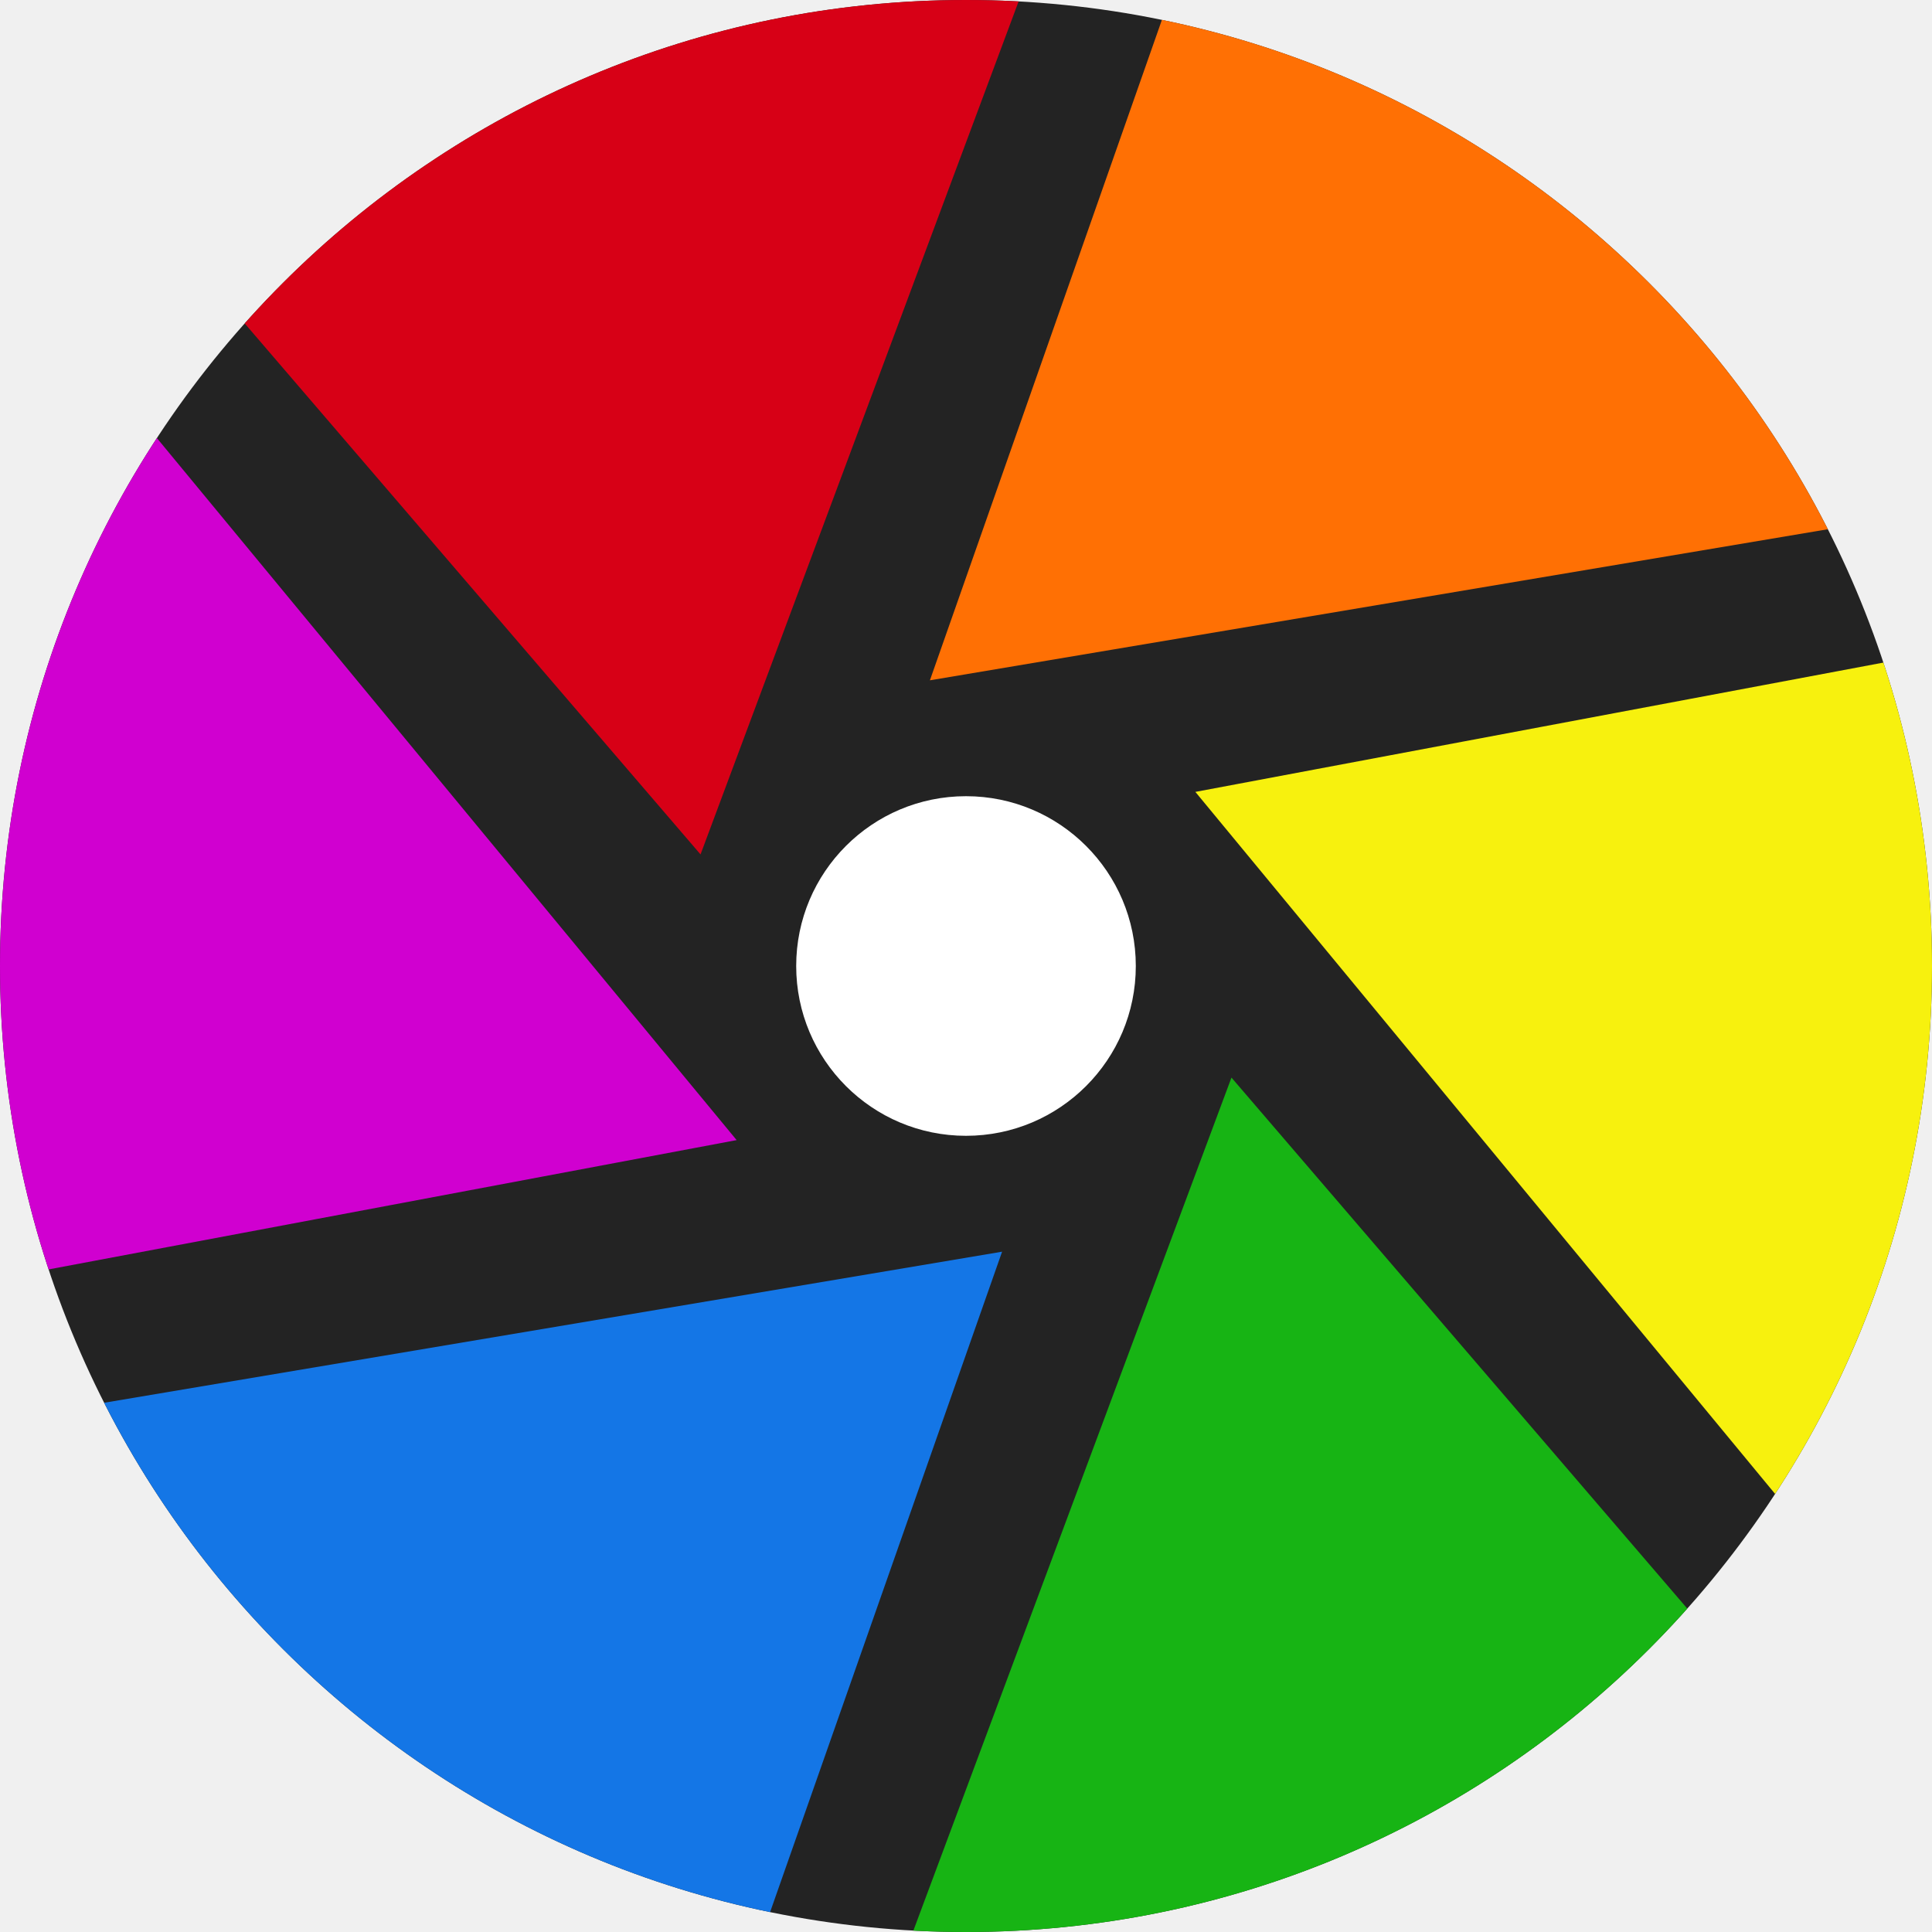
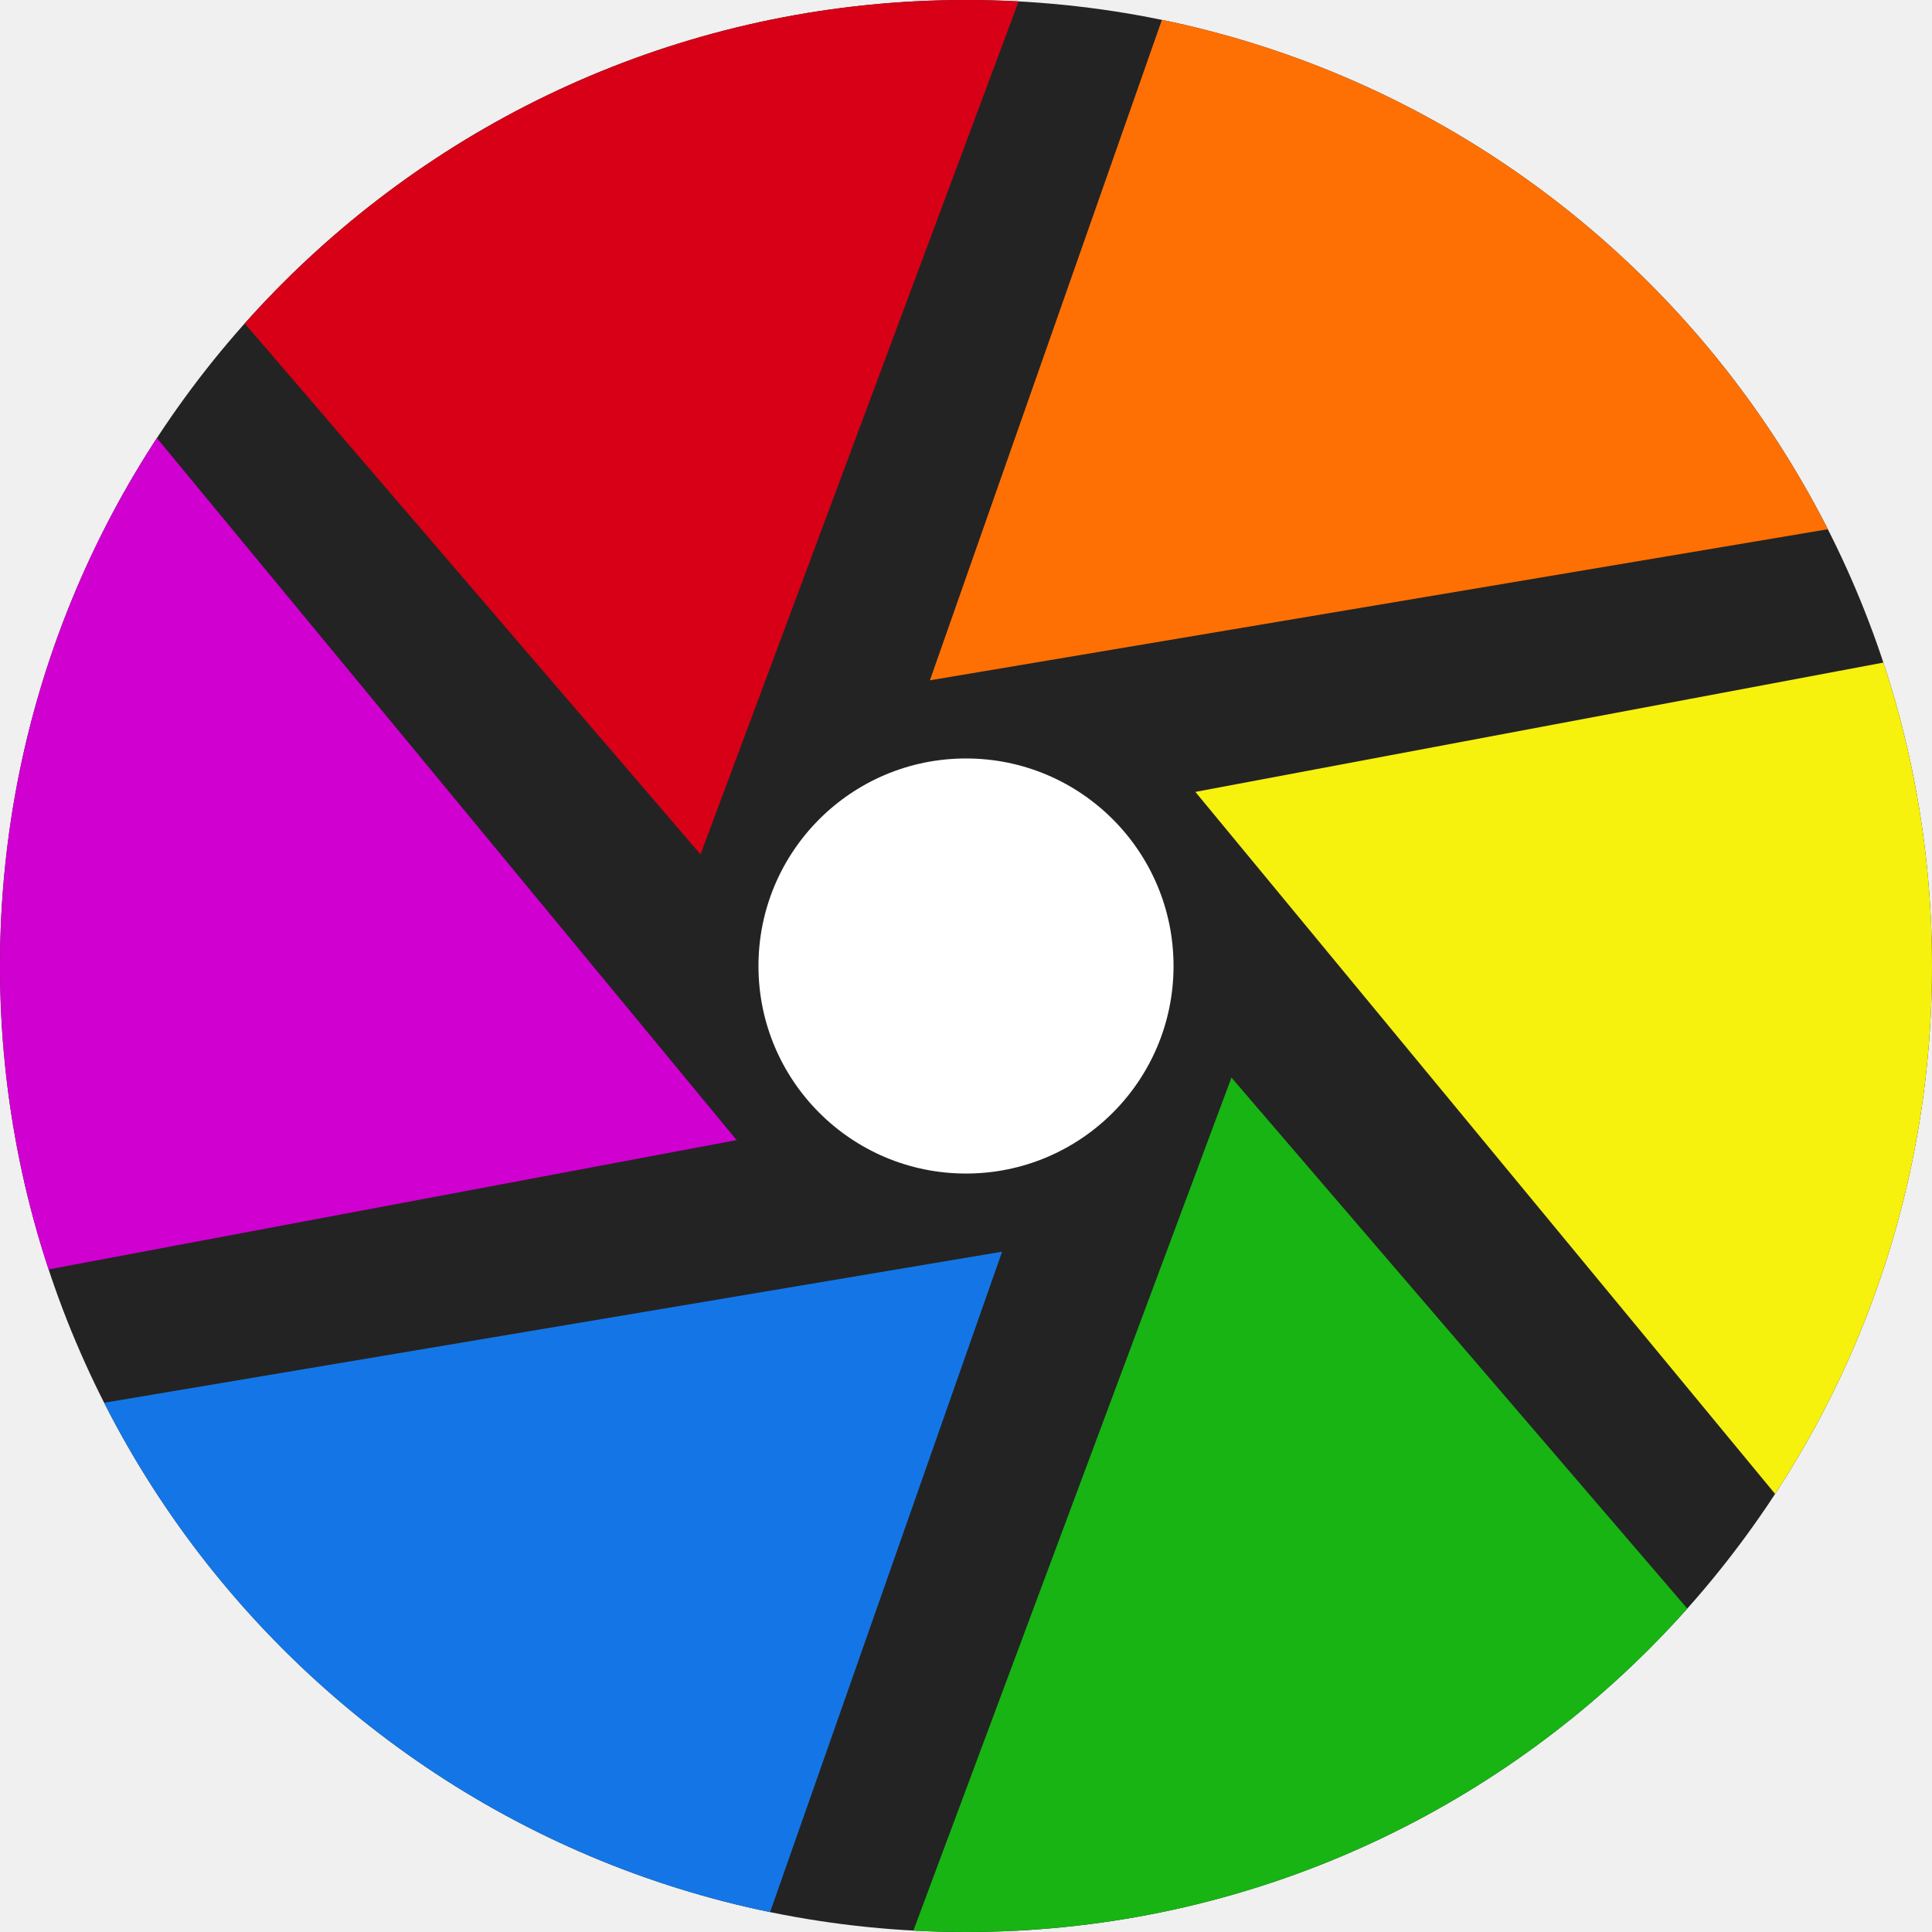
<svg xmlns="http://www.w3.org/2000/svg" width="256" height="256" viewBox="0 0 256 256" id="svg2" version="1.1">
  <defs id="defs4">
    <clipPath id="clipPath5002" clipPathUnits="userSpaceOnUse">
      <g id="g5004">
        <path style="fill:#0f9d58;fill-opacity:1;stroke:none;stroke-width:4.858;stroke-linejoin:round;stroke-miterlimit:4;stroke-dasharray:none;stroke-opacity:1" d="M 88.118,249.435 C 46.103,235.291 14.771,201.687 4.134,159.361 1.338,148.236 0.923,144.163 0.926,127.889 0.928,117.472 1.134,112.014 1.658,108.541 4.465,89.913 12.177,70.638 23.043,55.086 c 3.959,-5.666 8.345,-10.931 9.102,-10.926 0.328,0.002 10.489,18.31 22.579,40.683 12.09,22.373 22.375,41.335 22.854,42.136 0.479,0.802 0.925,2.441 0.99,3.643 0.343,6.316 2.524,14.21 5.642,20.423 2.954,5.887 5.065,8.733 10.435,14.067 6.714,6.67 12.889,10.286 21.732,12.729 3.166,0.874 5.105,1.05 11.575,1.05 8.826,0 12.602,-0.762 19.264,-3.887 2.046,-0.96 3.937,-1.665 4.202,-1.568 0.265,0.097 -11.056,17.665 -25.157,39.038 l -25.639,38.861 -3.094,0.112 c -2.555,0.093 -4.195,-0.258 -9.409,-2.014 z" id="path5006" transform="translate(0,796.3622)" />
        <path style="fill:#f4b400;fill-opacity:1;stroke:none;stroke-width:4.858;stroke-linejoin:round;stroke-miterlimit:4;stroke-dasharray:none;stroke-opacity:1" d="m 112.36,1051.517 c -10.001,-1.45 -12.156,-1.82 -12.532,-2.156 -0.249,-0.222 1.738,-3.748 4.55,-8.072 7.166,-11.021 49.772,-74.648 50.259,-75.055 3.575,-2.992 8.635,-8.041 10.575,-10.554 3.362,-4.353 7.558,-12.914 9.065,-18.494 6.193,-22.925 -2.593,-47.152 -21.7,-59.837 l -2.961,-1.966 17.025,0.296 c 9.364,0.163 31.17,0.434 48.459,0.603 l 31.435,0.307 1.546,4.189 c 2.246,6.086 4.678,15.095 5.935,21.982 1.525,8.36 1.925,28.859 0.739,37.828 -3.08,23.278 -12.813,45.72 -27.802,64.106 -20.476,25.117 -51.46,42.197 -84.146,46.389 -5.312,0.681 -26.646,0.986 -30.446,0.436 z" id="path5008" />
        <path style="fill:#db4437;fill-opacity:1;stroke:none;stroke-width:10;stroke-linejoin:round;stroke-miterlimit:4;stroke-dasharray:none;stroke-opacity:1" d="M 67.99,108.873 C 41.284,59.576 33.29,45.149 32.234,44.345 31.651,43.901 32.811,42.55 38.696,36.815 53.436,22.45 68.809,13.041 87.839,6.736 101.687,2.148 112.582,0.437 127.951,0.437 c 21.31,0 37.805,3.81 56.835,13.126 25.294,12.383 46.194,33.579 58.52,59.346 1.611,3.369 2.93,6.372 2.93,6.675 0,0.56 -10.549,0.495 -71.165,-0.437 l -24.288,-0.374 -3.931,-1.764 c -6.757,-3.033 -10.646,-3.84 -18.658,-3.868 -5.03,-0.018 -7.979,0.208 -10.316,0.788 -14.508,3.604 -26.283,12.948 -33.292,26.419 -3.585,6.891 -5.247,13.082 -6.332,23.583 l -0.337,3.267 -9.927,-18.326 z" id="path5010" transform="translate(0,796.3622)" />
      </g>
    </clipPath>
    <clipPath clipPathUnits="userSpaceOnUse" id="clipPath4271">
      <circle style="fill:#292929;fill-opacity:0.26;stroke:none;stroke-width:10;stroke-linejoin:round;stroke-miterlimit:4;stroke-dasharray:none;stroke-opacity:0.259" id="circle4273" cx="128" cy="128" r="128" />
    </clipPath>
    <clipPath id="clipPath4363" clipPathUnits="userSpaceOnUse">
      <circle style="fill:#4285f4;fill-opacity:1;stroke:none;stroke-width:10;stroke-linejoin:round;stroke-miterlimit:4;stroke-dasharray:none;stroke-opacity:0.259" id="circle4365" cx="128" cy="924.362" r="128" />
    </clipPath>
    <clipPath clipPathUnits="userSpaceOnUse" id="clipPath4452">
      <circle style="fill:#4285f4;fill-opacity:1;stroke:none;stroke-width:10;stroke-linejoin:round;stroke-miterlimit:4;stroke-dasharray:none;stroke-opacity:0.259" id="circle4454" cx="128" cy="924.362" r="128" />
    </clipPath>
    <clipPath id="clipPath4368" clipPathUnits="userSpaceOnUse">
      <circle style="fill:#b0ceff;fill-opacity:1;stroke:none;stroke-width:10;stroke-linejoin:round;stroke-miterlimit:4;stroke-dasharray:none;stroke-opacity:0.259" id="circle4370" cx="128" cy="924.362" r="128" />
    </clipPath>
    <clipPath id="clipPath-284952804">
      <g id="g5628" transform="translate(0,-1004.362)">
        <path id="path5630" transform="matrix(15.33333,0,0,11.5,415,878.8622)" d="m -24,13 c 0,1.105 -0.672,2 -1.5,2 -0.828,0 -1.5,-0.895 -1.5,-2 0,-1.105 0.672,-2 1.5,-2 0.828,0 1.5,0.895 1.5,2 z" style="fill:#1890d0" />
      </g>
    </clipPath>
    <clipPath clipPathUnits="userSpaceOnUse" id="clipPath4286">
      <circle style="fill:#00c3ff;fill-opacity:1;stroke:none;stroke-width:10;stroke-linejoin:round;stroke-miterlimit:4;stroke-dasharray:none;stroke-opacity:0.259" id="circle4288" cx="128" cy="128" r="128" />
    </clipPath>
    <clipPath id="clipPath4263" clipPathUnits="userSpaceOnUse">
      <circle transform="matrix(0.9848077,-0.1736482,0.1736482,0.9848077,0,0)" style="fill:#00c3ff;fill-opacity:1;stroke:none;stroke-width:10;stroke-linejoin:round;stroke-miterlimit:4;stroke-dasharray:none;stroke-opacity:0.259" id="circle4265" cx="-34.453" cy="932.547" r="128" />
    </clipPath>
    <clipPath id="clipPath4608" clipPathUnits="userSpaceOnUse">
      <circle style="fill:#00c3ff;fill-opacity:1;stroke:none;stroke-width:10;stroke-linejoin:round;stroke-miterlimit:4;stroke-dasharray:none;stroke-opacity:0.259" id="circle4610" cx="154.808" cy="944.674" r="67.351" />
    </clipPath>
    <clipPath clipPathUnits="userSpaceOnUse" id="clipPath5376">
      <circle style="fill:#fdac64;fill-opacity:1;stroke:none;stroke-width:10;stroke-linejoin:round;stroke-miterlimit:4;stroke-dasharray:none;stroke-opacity:0.259" id="circle5378" cx="128" cy="924.362" r="128" />
    </clipPath>
    <clipPath id="clipPath4615" clipPathUnits="userSpaceOnUse">
      <circle style="fill:#ff973b;fill-opacity:1;stroke:none;stroke-width:10;stroke-linejoin:round;stroke-miterlimit:4;stroke-dasharray:none;stroke-opacity:0.259" id="circle4617" cx="128" cy="924.362" r="128" />
    </clipPath>
    <clipPath id="clipPath4637" clipPathUnits="userSpaceOnUse">
      <circle style="fill:#ff973b;fill-opacity:1;stroke:none;stroke-width:10;stroke-linejoin:round;stroke-miterlimit:4;stroke-dasharray:none;stroke-opacity:0.259" id="circle4639" cx="128" cy="924.362" r="128" />
    </clipPath>
    <clipPath id="clipPath4643" clipPathUnits="userSpaceOnUse">
      <circle style="fill:#ff973b;fill-opacity:1;stroke:none;stroke-width:10;stroke-linejoin:round;stroke-miterlimit:4;stroke-dasharray:none;stroke-opacity:0.259" id="circle4645" cx="128" cy="924.362" r="128" />
    </clipPath>
    <clipPath id="clipPath4647" clipPathUnits="userSpaceOnUse">
      <circle style="fill:#ff973b;fill-opacity:1;stroke:none;stroke-width:10;stroke-linejoin:round;stroke-miterlimit:4;stroke-dasharray:none;stroke-opacity:0.259" id="circle4649" cx="128" cy="924.362" r="128" />
    </clipPath>
    <clipPath id="clipPath4651" clipPathUnits="userSpaceOnUse">
      <circle style="fill:#ff973b;fill-opacity:1;stroke:none;stroke-width:10;stroke-linejoin:round;stroke-miterlimit:4;stroke-dasharray:none;stroke-opacity:0.259" id="circle4653" cx="128" cy="924.362" r="128" />
    </clipPath>
    <clipPath id="clipPath4715" clipPathUnits="userSpaceOnUse">
      <g id="g4729">
        <path id="path4717" transform="translate(0,796.3622)" d="M 128,0 A 128,128 0 0 0 64.773,16.889 L 128.348,127 191.771,17.145 A 128,128 0 0 0 128,0 Z" style="fill:#d6061c;fill-opacity:1;stroke:none;stroke-width:10;stroke-linejoin:round;stroke-miterlimit:4;stroke-dasharray:none;stroke-opacity:0.259" />
        <path id="path4719" transform="translate(0,796.3622)" d="M 63.904,17.387 A 128,128 0 0 0 0.039,127.199 H 127.305 Z" style="fill:#c916c9;fill-opacity:1;stroke:none;stroke-width:10;stroke-linejoin:round;stroke-miterlimit:4;stroke-dasharray:none;stroke-opacity:0.259" />
        <path id="path4721" transform="translate(0,796.3622)" d="M 192.623,17.666 129.037,127.799 H 255.992 A 128,128 0 0 0 192.623,17.666 Z" style="fill:#f97411;fill-opacity:1;stroke:none;stroke-width:10;stroke-linejoin:round;stroke-miterlimit:4;stroke-dasharray:none;stroke-opacity:0.259" />
        <path id="path4723" transform="translate(0,796.3622)" d="M 0.008,128.199 A 128,128 0 0 0 63.375,238.332 l 63.584,-110.133 z" style="fill:#1d7be6;fill-opacity:1;stroke:none;stroke-width:10;stroke-linejoin:round;stroke-miterlimit:4;stroke-dasharray:none;stroke-opacity:0.259" />
        <path id="path4725" transform="translate(0,796.3622)" d="m 128.691,128.799 63.4,109.816 a 128,128 0 0 0 63.869,-109.816 z" style="fill:#f0e32a;fill-opacity:1;stroke:none;stroke-width:10;stroke-linejoin:round;stroke-miterlimit:4;stroke-dasharray:none;stroke-opacity:0.259" />
        <path id="path4727" transform="translate(0,796.3622)" d="M 127.652,129 64.229,238.855 A 128,128 0 0 0 128,256 128,128 0 0 0 191.225,239.111 Z" style="fill:#25aa23;fill-opacity:1;stroke:none;stroke-width:10;stroke-linejoin:round;stroke-miterlimit:4;stroke-dasharray:none;stroke-opacity:0.259" />
      </g>
    </clipPath>
    <clipPath clipPathUnits="userSpaceOnUse" id="clipPath3982">
      <g id="g3996" transform="translate(-1.25e-6)">
        <path id="path3984" transform="translate(0,796.3622)" d="M 128,0 A 128,128 0 0 0 64.773,16.889 L 128.348,127 191.771,17.145 A 128,128 0 0 0 128,0 Z" style="fill:#d6061c;fill-opacity:1;stroke:none;stroke-width:10;stroke-linejoin:round;stroke-miterlimit:4;stroke-dasharray:none;stroke-opacity:0.259" />
        <path id="path3986" transform="translate(0,796.3622)" d="M 63.904,17.387 A 128,128 0 0 0 0.039,127.199 H 127.305 Z" style="fill:#c916c9;fill-opacity:1;stroke:none;stroke-width:10;stroke-linejoin:round;stroke-miterlimit:4;stroke-dasharray:none;stroke-opacity:0.259" />
        <path id="path3988" transform="translate(0,796.3622)" d="M 192.623,17.666 129.037,127.799 H 255.992 A 128,128 0 0 0 192.623,17.666 Z" style="fill:#f97411;fill-opacity:1;stroke:none;stroke-width:10;stroke-linejoin:round;stroke-miterlimit:4;stroke-dasharray:none;stroke-opacity:0.259" />
        <path id="path3990" transform="translate(0,796.3622)" d="M 0.008,128.199 A 128,128 0 0 0 63.375,238.332 l 63.584,-110.133 z" style="fill:#1d7be6;fill-opacity:1;stroke:none;stroke-width:10;stroke-linejoin:round;stroke-miterlimit:4;stroke-dasharray:none;stroke-opacity:0.259" />
        <path id="path3992" transform="translate(0,796.3622)" d="m 128.691,128.799 63.4,109.816 a 128,128 0 0 0 63.869,-109.816 z" style="fill:#f0e32a;fill-opacity:1;stroke:none;stroke-width:10;stroke-linejoin:round;stroke-miterlimit:4;stroke-dasharray:none;stroke-opacity:0.259" />
        <path id="path3994" transform="translate(0,796.3622)" d="M 127.652,129 64.229,238.855 A 128,128 0 0 0 128,256 128,128 0 0 0 191.225,239.111 Z" style="fill:#25aa23;fill-opacity:1;stroke:none;stroke-width:10;stroke-linejoin:round;stroke-miterlimit:4;stroke-dasharray:none;stroke-opacity:0.259" />
      </g>
    </clipPath>
    <clipPath clipPathUnits="userSpaceOnUse" id="clipPath4827">
      <circle style="fill:#0f0f0f;fill-opacity:1;stroke:none;stroke-width:73.901;stroke-miterlimit:4;stroke-dasharray:none;stroke-opacity:1" id="circle4829" cx="136" cy="921.362" r="128" />
    </clipPath>
    <clipPath clipPathUnits="userSpaceOnUse" id="clipPath5288">
      <circle style="fill:#7d7d7d;fill-opacity:0.567;stroke:none;stroke-width:7.314;stroke-opacity:1" id="circle5290" cx="128" cy="924.362" r="128" />
    </clipPath>
    <linearGradient id="linearGradient4163">
      <stop style="stop-color:#ff7004;stop-opacity:1;" offset="0" id="stop4165" />
      <stop style="stop-color:#ba4704;stop-opacity:1;" offset="1" id="stop4167" />
    </linearGradient>
    <linearGradient id="linearGradient4105">
      <stop style="stop-color:#f7f10e;stop-opacity:1;" offset="0" id="stop4107" />
      <stop style="stop-color:#c58907;stop-opacity:1;" offset="1" id="stop4109" />
    </linearGradient>
    <linearGradient id="linearGradient4123">
      <stop style="stop-color:#17b414;stop-opacity:1;" offset="0" id="stop4125" />
      <stop style="stop-color:#176314;stop-opacity:1;" offset="1" id="stop4127" />
    </linearGradient>
    <linearGradient id="linearGradient4133">
      <stop style="stop-color:#1476e6;stop-opacity:1;" offset="0" id="stop4135" />
      <stop style="stop-color:#143e9a;stop-opacity:1;" offset="1" id="stop4137" />
    </linearGradient>
    <linearGradient id="linearGradient4143">
      <stop style="stop-color:#d000d0;stop-opacity:1;" offset="0" id="stop4145" />
      <stop style="stop-color:#760076;stop-opacity:1;" offset="1" id="stop4147" />
    </linearGradient>
    <linearGradient id="linearGradient4153">
      <stop style="stop-color:#d70016;stop-opacity:1;" offset="0" id="stop4155" />
      <stop style="stop-color:#8d0016;stop-opacity:1;" offset="1" id="stop4157" />
    </linearGradient>
    <clipPath clipPathUnits="userSpaceOnUse" id="clipPath4668">
      <circle style="fill:#0f0f0f;fill-opacity:1;stroke:none;stroke-width:127.723;stroke-miterlimit:4;stroke-dasharray:none;stroke-opacity:1" id="circle4670" cx="256" cy="256" r="221.223" />
    </clipPath>
    <linearGradient id="linearGradient4206">
      <stop style="stop-color:#ffffff;stop-opacity:1;" offset="0" id="stop4208" />
      <stop style="stop-color:#b0b0b0;stop-opacity:1;" offset="1" id="stop4210" />
    </linearGradient>
    <clipPath clipPathUnits="userSpaceOnUse" id="clipPath4632">
      <circle style="fill:#0f0f0f;fill-opacity:1;stroke:none;stroke-width:73.901;stroke-miterlimit:4;stroke-dasharray:none;stroke-opacity:1" id="circle4634" cx="128" cy="924.362" r="128" />
    </clipPath>
  </defs>
  <g id="layer1" transform="translate(0,-796.3622)">
    <path style="fill:none;fill-rule:evenodd;stroke:none;stroke-width:1px;stroke-linecap:butt;stroke-linejoin:miter;stroke-opacity:1" d="M 154.474,968.81 101.04,1048.476 0.486,1048.962 0,842.024 l 33.032,-2.429 45.176,83.552 21.374,35.461 26.717,13.116 z" id="path4913" />
    <g id="g6809" transform="matrix(0,-2.375598,-2.375598,0,140.643,-153.3981)">
      <g id="g4214">
        <g id="g4216" style="fill:#ffffff;fill-opacity:1;fill-rule:nonzero;stroke:none">
          <path id="path4218" d="m 0,0 c -0.021,-0.11 -0.035,-0.223 -0.057,-0.333 l -424.264,424.264 c 0.022,0.11 0.036,0.223 0.057,0.333 z" />
          <path id="path4220" d="m -0.057,-0.333 -0.106,0.635 -424.264,424.264 0.106,-0.635 z" />
          <path id="path4222" d="M -0.163,0.302 C -0.105,0.203 -0.057,0.101 0,0 l -424.264,424.264 c -0.057,0.101 -0.105,0.203 -0.163,0.302 z" />
          <path id="path4224" d="m 0,0 c 0.324,1.774 0.495,3.59 0.495,5.405 l -424.264,424.264 c 0,-1.815 -0.171,-3.631 -0.495,-5.405 z" />
          <path id="path4226" d="m 0.495,5.405 c 0,4.026 -0.788,7.931 -2.344,11.607 l -424.264,424.264 c 1.556,-3.676 2.344,-7.581 2.344,-11.607 z" />
          <path id="path4228" d="m -1.849,17.012 c -1.501,3.549 -3.649,6.736 -6.386,9.473 L -432.499,450.749 c 2.737,-2.737 4.885,-5.924 6.386,-9.473 z" />
          <path id="path4230" d="m -8.235,26.485 c -0.001,0.001 -0.003,0.003 -0.004,0.004 L -432.503,450.753 c 10e-4,-10e-4 0.003,-0.003 0.004,-0.004 z" />
          <path id="path4232" d="m -8.239,26.489 c -0.001,0.001 -0.003,0.003 -0.004,0.004 l -424.264,424.264 c 10e-4,-10e-4 0.003,-0.003 0.004,-0.004 z" />
          <path id="path4234" d="M -8.243,26.493 C -10.98,29.23 -14.169,31.378 -17.716,32.879 l -424.264,424.264 c 3.547,-1.501 6.736,-3.649 9.473,-6.386 z" />
          <path id="path4236" d="m -17.716,32.879 c -3.676,1.555 -7.581,2.343 -11.605,2.343 l -424.264,424.264 c 4.024,0 7.929,-0.788 11.605,-2.343 z" />
          <path id="path4238" d="m -29.321,35.222 c -1.898,0 -3.796,-0.179 -5.647,-0.534 l -424.264,424.264 c 1.851,0.355 3.749,0.534 5.647,0.534 z" />
          <path id="path4240" d="m -34.968,34.688 c -0.004,0 -0.009,0 -0.013,-0.001 l -424.264,424.264 c 0.004,10e-4 0.009,10e-4 0.013,10e-4 z" />
          <path id="path4242" d="m -34.981,34.687 c 0.103,-0.056 0.209,-0.105 0.31,-0.162 l -424.264,424.264 c -0.101,0.057 -0.207,0.106 -0.31,0.162 z" />
          <path id="path4244" d="m -34.671,34.525 -0.626,0.098 -424.264,424.264 0.626,-0.098 z" />
          <path id="path4246" d="m -35.297,34.623 c 0.105,0.021 0.21,0.041 0.316,0.064 l -424.264,424.264 c -0.106,-0.023 -0.211,-0.043 -0.316,-0.064 z" />
          <path id="path4248" d="m -34.981,34.687 c -2.538,1.348 -5.39,2.069 -8.278,2.069 l -424.264,424.264 c 2.888,0 5.74,-0.721 8.278,-2.069 z" />
          <path id="path4250" d="m -43.259,36.756 c -4.714,0 -9.148,-1.836 -12.482,-5.171 l -424.264,424.264 c 3.334,3.335 7.768,5.171 12.482,5.171 z" />
          <path id="path4252" d="m -55.741,31.585 c -3.333,-3.334 -5.168,-7.767 -5.168,-12.482 l -424.264,424.264 c 0,4.715 1.835,9.148 5.168,12.482 z" />
          <path id="path4254" d="m -60.909,19.103 c 0,-3.001 0.769,-5.952 2.22,-8.559 l -424.264,424.264 c -1.451,2.607 -2.22,5.558 -2.22,8.559 z" />
          <path id="path4256" d="m -58.689,10.544 c 0.018,0.109 0.031,0.218 0.051,0.325 l -424.264,424.264 c -0.02,-0.107 -0.033,-0.216 -0.051,-0.325 z" />
          <path id="path4258" d="m -58.638,10.869 0.109,-0.624 -424.264,424.264 -0.109,0.624 z" />
          <path id="path4260" d="m -58.529,10.245 c -0.057,0.098 -0.106,0.2 -0.16,0.299 l -424.264,424.264 c 0.054,-0.099 0.103,-0.201 0.16,-0.299 z" />
          <path id="path4262" d="M -58.689,10.544 C -58.984,8.855 -59.14,7.129 -59.14,5.405 l -424.264,424.264 c 0,1.724 0.156,3.45 0.451,5.139 z" />
          <path id="path4264" d="m -59.14,5.405 c 0,-4.024 0.79,-7.929 2.346,-11.606 l -424.264,424.264 c -1.556,3.677 -2.346,7.582 -2.346,11.606 z" />
          <path id="path4266" d="m -56.794,-6.201 c 1.5,-3.553 3.651,-6.74 6.388,-9.477 l -424.264,424.264 c -2.737,2.737 -4.888,5.924 -6.388,9.477 z" />
          <path id="path4268" d="m -50.406,-15.678 c 2.738,-2.738 5.926,-4.89 9.478,-6.388 l -424.264,424.264 c -3.552,1.498 -6.74,3.65 -9.478,6.388 z" />
          <path id="path4270" d="m -40.928,-22.066 c 3.676,-1.559 7.582,-2.347 11.607,-2.347 l -424.264,424.264 c -4.025,0 -7.931,0.788 -11.607,2.347 z" />
          <path id="path4272" d="m -29.321,-24.413 c 1.752,0 3.508,0.159 5.222,0.464 l -424.264,424.264 c -1.714,-0.305 -3.47,-0.464 -5.222,-0.464 z" />
          <path id="path4274" d="m -24.099,-23.949 c -0.1,0.056 -0.203,0.106 -0.304,0.165 l -424.264,424.264 c 0.101,-0.059 0.204,-0.109 0.304,-0.165 z" />
          <path id="path4276" d="m -24.403,-23.784 0.636,-0.112 -424.264,424.264 -0.636,0.112 z" />
          <path id="path4278" d="m -23.767,-23.896 c -0.11,-0.02 -0.22,-0.034 -0.332,-0.053 l -424.264,424.264 c 0.112,0.019 0.222,0.033 0.332,0.053 z" />
          <path id="path4280" d="M -24.099,-23.949 C -7.897,-32.193 8.224,-15.099 0,0 l -424.264,424.264 c 8.224,-15.099 -7.897,-32.193 -24.099,-23.949 z" />
        </g>
        <path d="M 0,0 C -0.021,-0.11 -0.035,-0.223 -0.057,-0.333 L -0.163,0.302 C -0.105,0.203 -0.057,0.101 0,0 c 0.324,1.774 0.495,3.59 0.495,5.405 0,4.026 -0.788,7.931 -2.344,11.607 -1.502,3.551 -3.651,6.739 -6.39,9.477 -2.738,2.739 -5.928,4.888 -9.477,6.39 -3.676,1.555 -7.581,2.343 -11.605,2.343 -1.898,0 -3.796,-0.179 -5.647,-0.534 -0.004,0 -0.009,0 -0.013,-0.001 0.103,-0.056 0.209,-0.105 0.31,-0.162 l -0.626,0.098 c 0.105,0.021 0.21,0.041 0.316,0.064 -2.538,1.348 -5.39,2.069 -8.278,2.069 -4.714,0 -9.148,-1.836 -12.482,-5.171 -3.333,-3.334 -5.168,-7.767 -5.168,-12.482 0,-3.001 0.769,-5.952 2.22,-8.559 0.018,0.109 0.031,0.218 0.051,0.325 l 0.109,-0.624 c -0.057,0.098 -0.106,0.2 -0.16,0.299 -0.295,-1.689 -0.451,-3.415 -0.451,-5.139 0,-4.024 0.79,-7.929 2.346,-11.606 1.5,-3.553 3.651,-6.74 6.388,-9.477 2.738,-2.738 5.926,-4.89 9.478,-6.388 3.676,-1.559 7.582,-2.347 11.607,-2.347 1.752,0 3.508,0.159 5.222,0.464 -0.1,0.056 -0.203,0.106 -0.304,0.165 l 0.636,-0.112 c -0.11,-0.02 -0.22,-0.034 -0.332,-0.053 C -7.897,-32.193 8.224,-15.099 0,0" style="fill:#ffffff;fill-opacity:1;fill-rule:nonzero;stroke:none" id="path6811" />
      </g>
    </g>
    <path id="path4662" transform="translate(0,796.3622)" d="m 128,127.611 -0.338,0.193 v 0.391 l 0.336,0.193 0.338,-0.195 v -0.389 z" style="fill:#ababab;fill-opacity:1;stroke:none;stroke-width:10;stroke-linejoin:round;stroke-miterlimit:4;stroke-dasharray:none;stroke-opacity:0.259" />
    <circle r="128" cy="924.362" cx="128" id="path4731" style="fill:#232323;fill-opacity:1;stroke:none;stroke-width:73.901;stroke-miterlimit:4;stroke-dasharray:none;stroke-opacity:1" />
    <g id="g4628" clip-path="url(#clipPath4632)">
      <path id="path3902" d="m 155.312,795.142 -32.094,91.365 126.388,-21.264 C 230.886,829.292 196.398,802.874 155.312,795.142 Z" style="display:inline;fill:#ff7004;fill-opacity:1;fill-rule:nonzero;stroke:none;stroke-width:0.579;filter:url(#filter3903)" />
      <path style="display:inline;fill:#f7f10e;fill-opacity:1;fill-rule:nonzero;stroke:none;stroke-width:0.579;filter:url(#filter3903)" d="m 253.564,883.405 -95.171,17.888 81.609,98.824 c 21.775,-34.188 27.41,-77.264 13.562,-116.712 z" id="path3905" />
      <path id="path3909" d="m 226.252,1012.625 -63.077,-73.477 -44.779,120.087 c 40.495,1.763 80.617,-14.894 107.856,-46.61 z" style="display:inline;fill:#17b414;fill-opacity:1;fill-rule:nonzero;stroke:none;stroke-width:0.579;filter:url(#filter3903)" />
      <path style="display:inline;fill:#1476e6;fill-opacity:1;fill-rule:nonzero;stroke:none;stroke-width:0.579;filter:url(#filter3903)" d="M 100.688,1053.582 132.782,962.217 6.394,983.481 c 18.72,35.951 53.207,62.37 94.294,70.101 z" id="path3913" />
      <path id="path3917" d="M 2.436,965.319 97.608,947.431 15.999,848.608 C -5.776,882.796 -11.411,925.872 2.436,965.319 Z" style="display:inline;fill:#d000d0;fill-opacity:1;fill-rule:nonzero;stroke:none;stroke-width:0.579;filter:url(#filter3903)" />
      <path style="display:inline;fill:#d70016;fill-opacity:1;fill-rule:nonzero;stroke:none;stroke-width:0.579;filter:url(#filter3903)" d="M 29.748,836.1 92.825,909.576 137.605,789.489 C 97.11,787.726 56.987,804.383 29.748,836.1 Z" id="path3921" />
    </g>
-     <circle r="22.5" cy="924.362" cx="128" style="display:inline;fill:#ffffff;fill-opacity:1;stroke:none;stroke-width:0.703" id="path4204" />
+     <circle cy="924.362" cx="128" style="display:inline;fill:#ffffff;fill-opacity:1;stroke:none;stroke-width:0.859" id="path4204" r="27.5" />
  </g>
</svg>
